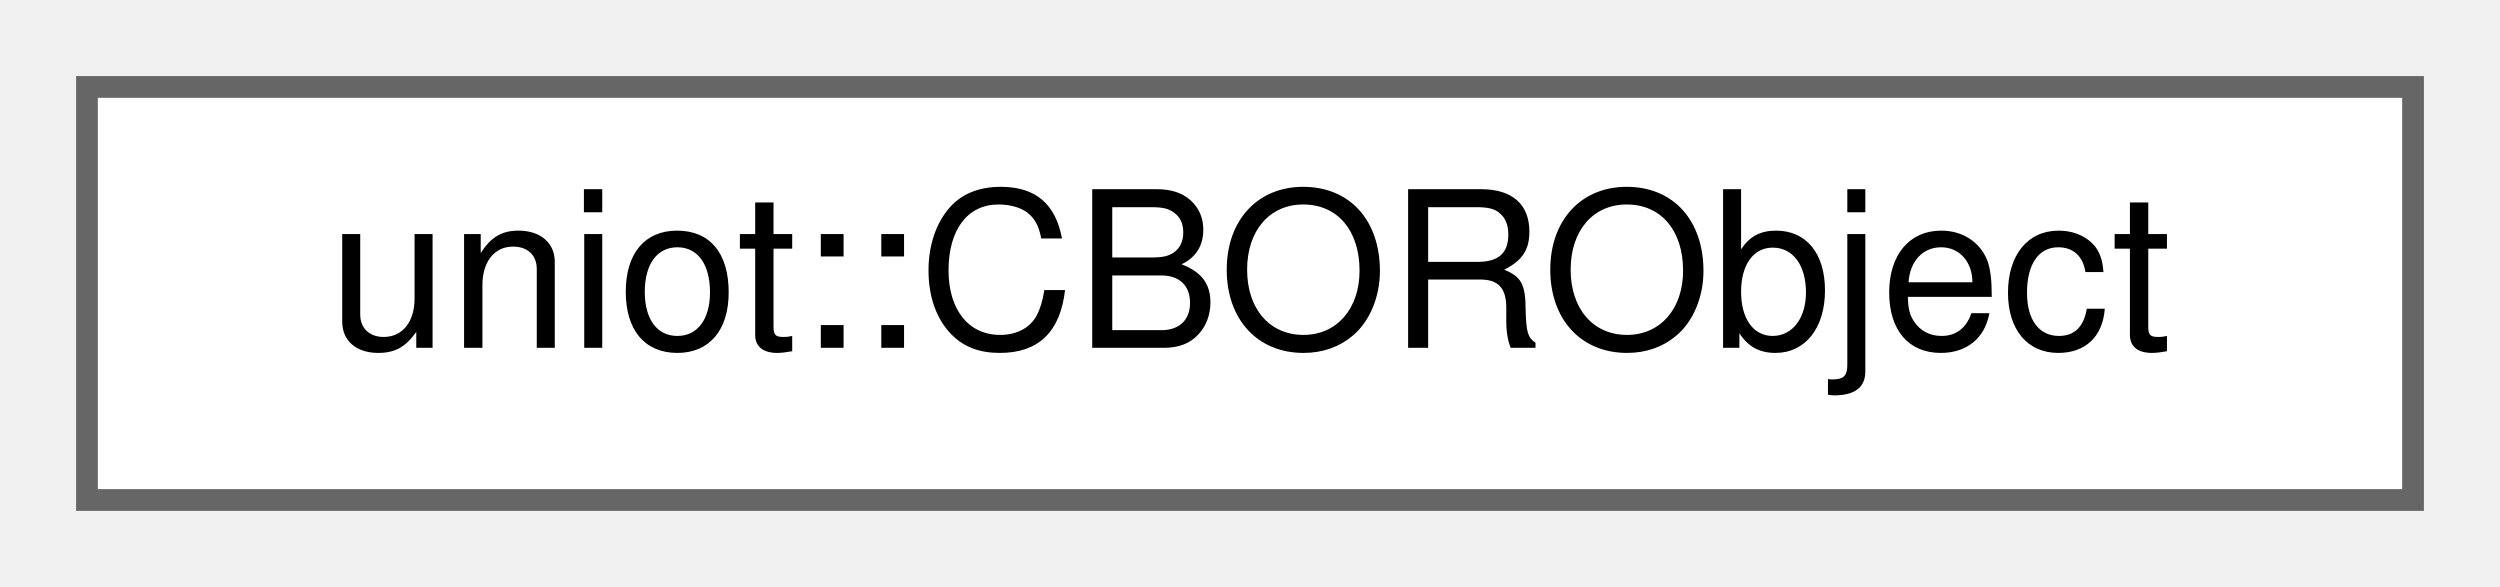
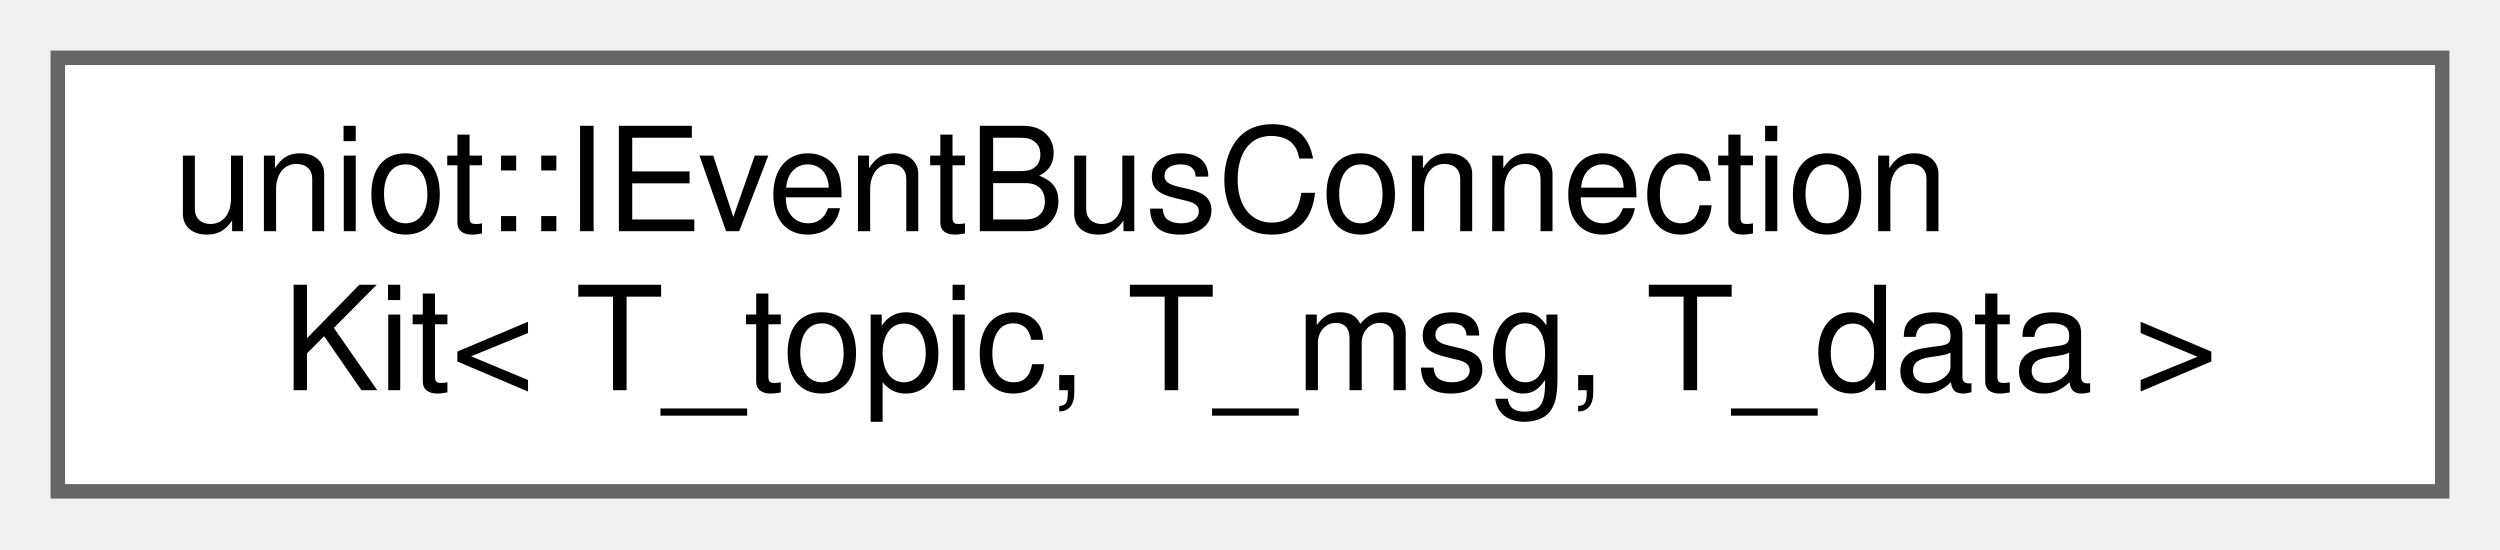
- <svg xmlns="http://www.w3.org/2000/svg" xmlns:xlink="http://www.w3.org/1999/xlink" width="115pt" height="27pt" viewBox="0.00 0.00 115.00 27.00">
-   <g id="graph0" class="graph" transform="scale(1 1) rotate(0) translate(4 23)">
+ <svg xmlns="http://www.w3.org/2000/svg" xmlns:xlink="http://www.w3.org/1999/xlink" width="173pt" height="38pt" viewBox="0.00 0.00 173.00 38.00">
+   <g id="graph0" class="graph" transform="scale(1 1) rotate(0) translate(4 34)">
    <g id="Node000000" class="node">
      <g id="a_Node000000">
-         <a xlink:href="classuniot_1_1_c_b_o_r_object.html" target="_top" xlink:title=" ">
-           <polygon fill="white" stroke="#666666" points="107,-19 0,-19 0,0 107,0 107,-19" />
-           <text text-anchor="middle" x="53.5" y="-7" font-family="Helvetica,sans-Serif" font-size="10.00">uniot::CBORObject</text>
+         <a xlink:href="classuniot_1_1_i_event_bus_connection_kit.html" target="_top" xlink:title=" ">
+           <polygon fill="white" stroke="#666666" points="165,-30 0,-30 0,0 165,0 165,-30" />
+           <text text-anchor="start" x="8" y="-18" font-family="Helvetica,sans-Serif" font-size="10.00">uniot::IEventBusConnection</text>
+           <text text-anchor="middle" x="82.5" y="-7" font-family="Helvetica,sans-Serif" font-size="10.00">Kit&lt; T_topic, T_msg, T_data &gt;</text>
        </a>
      </g>
    </g>
  </g>
</svg>
